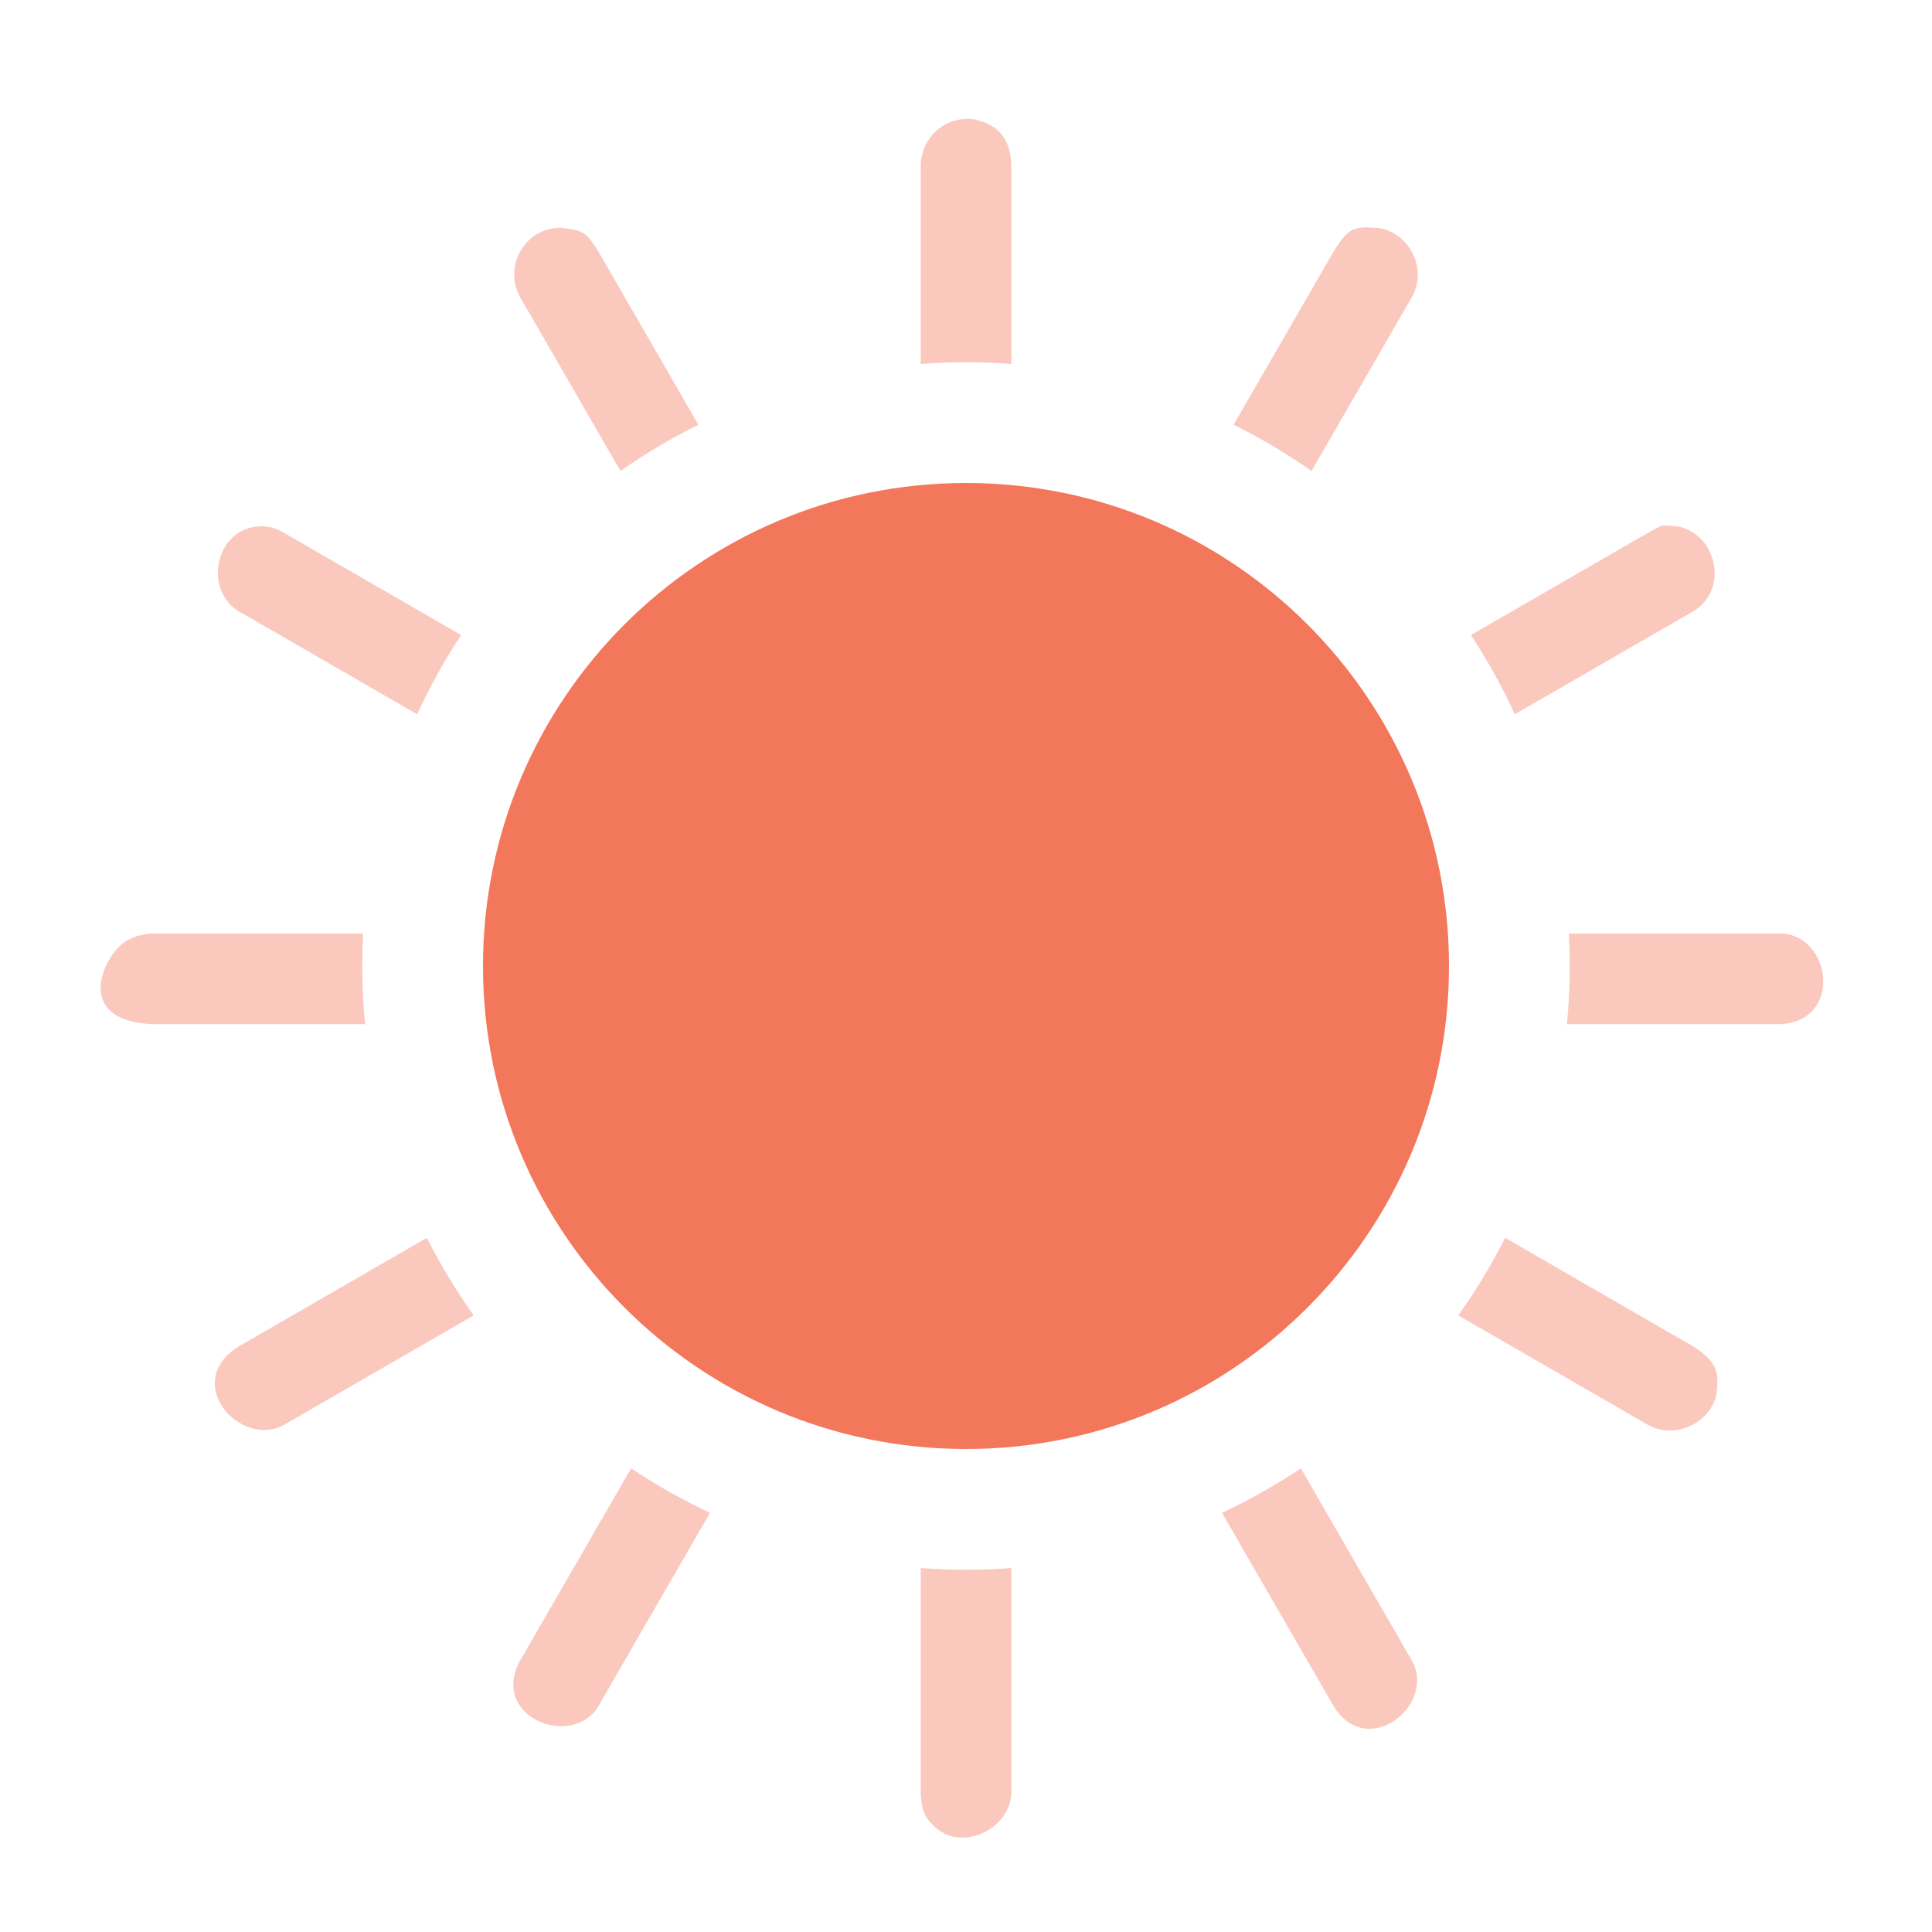
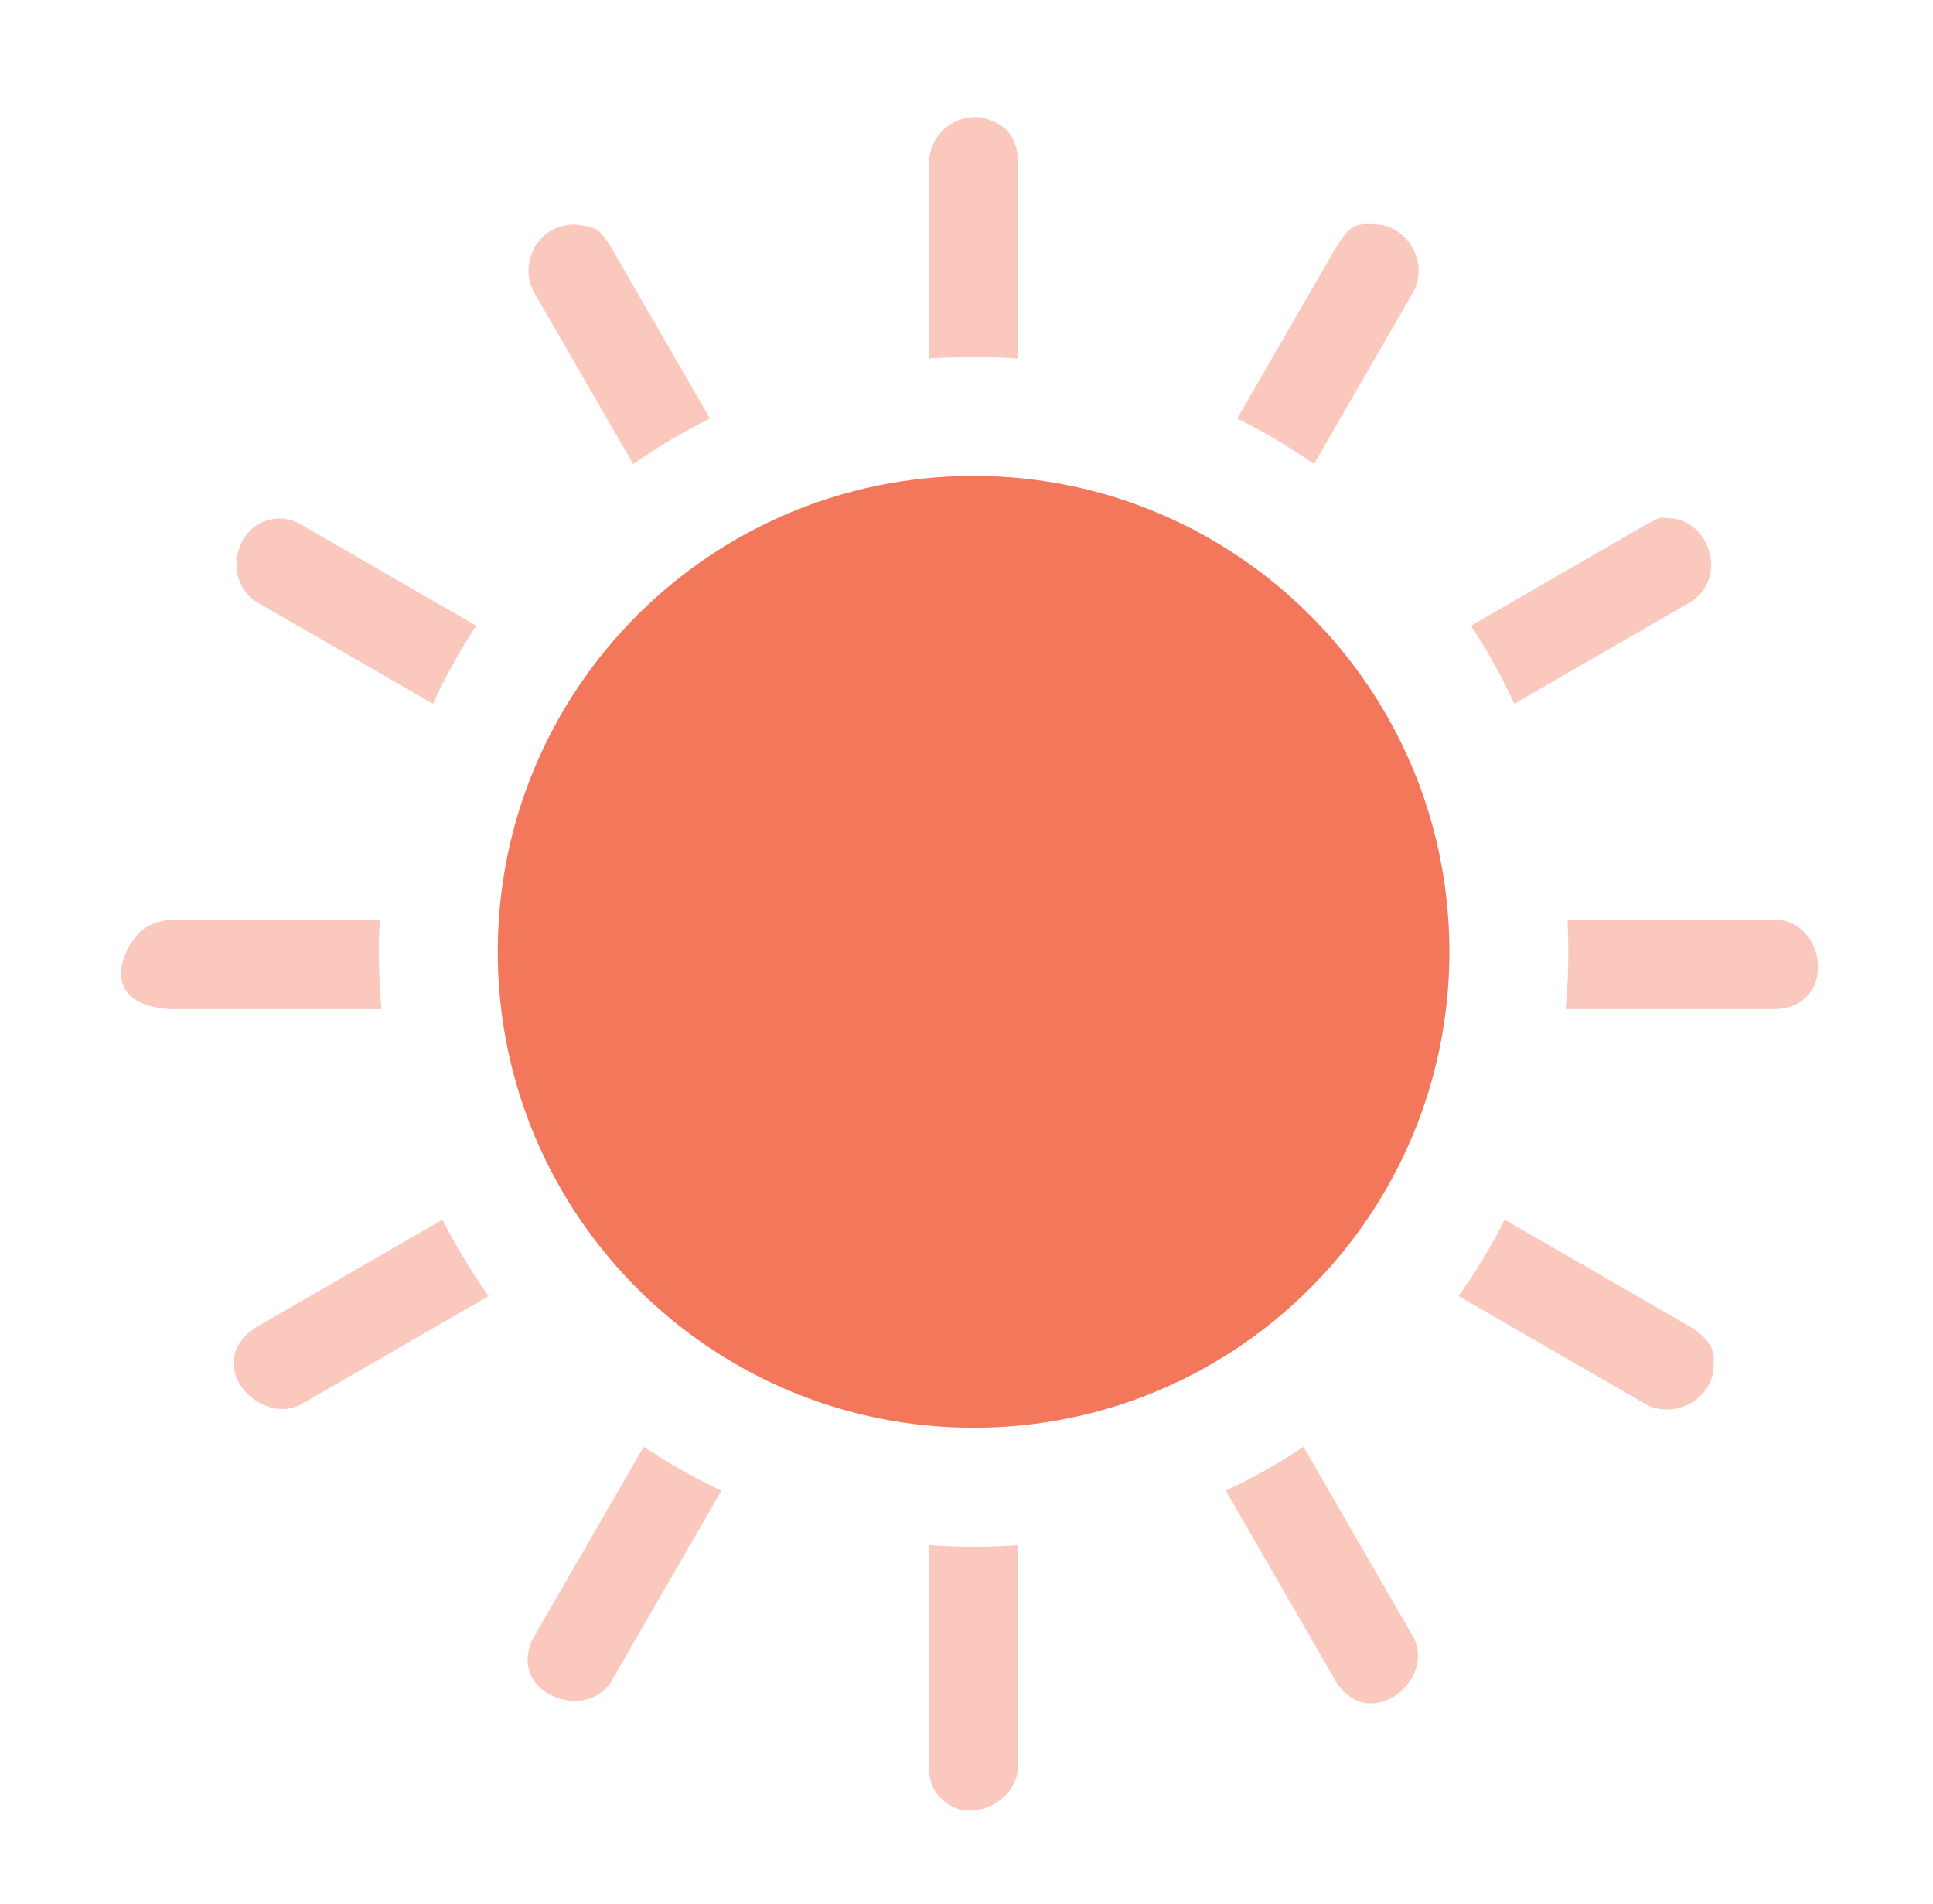
- <svg xmlns="http://www.w3.org/2000/svg" width="100%" height="100%" viewBox="0 0 64 64" version="1.1" xml:space="preserve" style="fill-rule:evenodd;clip-rule:evenodd;stroke-linejoin:round;stroke-miterlimit:1.414;">
-   <rect id="Sun-Red" x="0" y="0" width="64" height="64" style="fill:none;" />
-   <path d="M33.5,51.944L33.5,59.426C33.452,60.252 32.668,60.866 31.898,60.874L31.885,60.874C31.558,60.875 31.234,60.766 30.971,60.517C30.692,60.254 30.537,60.07 30.5,59.426L30.5,51.944C30.995,51.981 31.495,52 32,52C32.505,52 33.005,51.981 33.5,51.944ZM43.093,48.64L46.799,55.059C47.531,56.502 45.325,58.283 44.201,56.559L40.481,50.115C41.391,49.688 42.264,49.194 43.093,48.64ZM20.907,48.64C21.736,49.194 22.609,49.688 23.519,50.115L19.799,56.559C18.915,57.915 16.27,56.895 17.201,55.059L20.907,48.64ZM49.86,41.005L56.133,44.627C56.972,45.175 56.896,45.575 56.882,45.98C56.845,47 55.618,47.725 54.633,47.225L48.308,43.574C48.887,42.761 49.406,41.902 49.86,41.005ZM14.14,41.005C14.594,41.902 15.113,42.761 15.692,43.574L9.367,47.225C7.945,47.947 6.039,45.819 7.867,44.627L14.14,41.005ZM51.972,30.926L59,30.926L59.174,30.936C60.712,31.207 60.955,33.812 59,33.926L51.908,33.926C51.969,33.292 52,32.65 52,32C52,31.64 51.99,31.282 51.972,30.926ZM12.028,30.926C12.01,31.282 12,31.64 12,32C12,32.65 12.031,33.292 12.092,33.926L5,33.926C2.654,33.79 3.285,32.058 3.909,31.397C4.188,31.101 4.585,30.95 5,30.926L12.028,30.926ZM48.726,21.037L54.633,17.627C55.165,17.357 54.965,17.394 55.572,17.438C56.831,17.668 57.296,19.467 56.133,20.225L50.181,23.661C49.761,22.747 49.274,21.871 48.726,21.037ZM13.819,23.661L7.867,20.225C6.708,19.469 7.161,17.375 8.753,17.432C9.038,17.474 9.11,17.497 9.367,17.627L15.274,21.037C14.726,21.871 14.239,22.747 13.819,23.661ZM40.866,14.07L44.201,8.293C44.676,7.565 44.802,7.476 45.716,7.559C46.706,7.758 47.261,8.883 46.799,9.793L43.446,15.601C42.628,15.029 41.766,14.517 40.866,14.07ZM20.554,15.601L17.201,9.793C16.699,8.803 17.378,7.525 18.608,7.547C19.356,7.642 19.411,7.699 19.799,8.293L23.134,14.07C22.234,14.517 21.372,15.029 20.554,15.601ZM30.5,12.056L30.5,5.426C30.548,4.605 31.196,3.937 32.061,3.937L32.072,3.937C32.134,3.938 32.197,3.941 32.26,3.949C32.959,4.115 33.443,4.455 33.5,5.426L33.5,12.056C33.005,12.019 32.505,12 32,12C31.495,12 30.995,12.019 30.5,12.056Z" style="fill:#f3775b;fill-opacity:0.4;fill-rule:nonzero;" />
-   <circle cx="32" cy="32" r="16" style="fill:#f3775b;" />
+ <svg xmlns="http://www.w3.org/2000/svg" width="100%" height="100%" viewBox="0 0 65 64" version="1.1" xml:space="preserve" style="fill-rule:evenodd;clip-rule:evenodd;stroke-linejoin:round;stroke-miterlimit:2;">
+   <rect id="Sun-Red" x="0.738" y="0" width="64" height="64" style="fill:none;" />
+   <path d="M34.238,51.944L34.238,59.426C34.19,60.252 33.406,60.866 32.636,60.874L32.623,60.874C32.296,60.875 31.972,60.766 31.709,60.517C31.43,60.254 31.276,60.07 31.238,59.426L31.238,51.944C31.734,51.981 32.234,52 32.738,52C33.243,52 33.743,51.981 34.238,51.944ZM43.831,48.64L47.537,55.059C48.27,56.502 46.063,58.283 44.939,56.559L41.219,50.115C42.129,49.688 43.002,49.194 43.831,48.64ZM21.645,48.64C22.474,49.194 23.347,49.688 24.258,50.115L20.537,56.559C19.653,57.915 17.008,56.895 17.939,55.059L21.645,48.64ZM50.598,41.005L56.871,44.627C57.711,45.175 57.635,45.575 57.62,45.98C57.583,47 56.356,47.725 55.371,47.225L49.047,43.574C49.625,42.761 50.144,41.902 50.598,41.005ZM14.879,41.005C15.332,41.902 15.851,42.761 16.43,43.574L10.106,47.225C8.683,47.947 6.777,45.819 8.606,44.627L14.879,41.005ZM52.71,30.926L59.738,30.926L59.912,30.936C61.45,31.207 61.693,33.812 59.738,33.926L52.647,33.926C52.707,33.292 52.738,32.65 52.738,32C52.738,31.64 52.729,31.282 52.71,30.926ZM12.767,30.926C12.748,31.282 12.738,31.64 12.738,32C12.738,32.65 12.769,33.292 12.83,33.926L5.738,33.926C3.393,33.79 4.023,32.058 4.647,31.397C4.926,31.101 5.324,30.95 5.738,30.926L12.767,30.926ZM49.465,21.037L55.371,17.627C55.904,17.357 55.703,17.394 56.31,17.438C57.569,17.668 58.034,19.467 56.871,20.225L50.92,23.661C50.499,22.747 50.012,21.871 49.465,21.037ZM14.557,23.661L8.606,20.225C7.446,19.469 7.9,17.375 9.491,17.432C9.776,17.474 9.849,17.497 10.106,17.627L16.012,21.037C15.464,21.871 14.977,22.747 14.557,23.661ZM41.604,14.07L44.939,8.293C45.414,7.565 45.54,7.476 46.454,7.559C47.445,7.758 47.999,8.883 47.537,9.793L44.184,15.601C43.367,15.029 42.505,14.517 41.604,14.07ZM21.292,15.601L17.939,9.793C17.437,8.803 18.116,7.525 19.347,7.547C20.094,7.642 20.15,7.699 20.537,8.293L23.873,14.07C22.972,14.517 22.11,15.029 21.292,15.601ZM31.238,12.056L31.238,5.426C31.286,4.605 31.935,3.937 32.799,3.937L32.81,3.937C32.872,3.938 32.935,3.941 32.999,3.949C33.697,4.115 34.182,4.455 34.238,5.426L34.238,12.056C33.743,12.019 33.243,12 32.738,12C32.234,12 31.734,12.019 31.238,12.056Z" style="fill:#f3775b;fill-opacity:0.4;fill-rule:nonzero;" />
+   <circle cx="32.738" cy="32" r="16" style="fill:#f3775b;" />
</svg>
